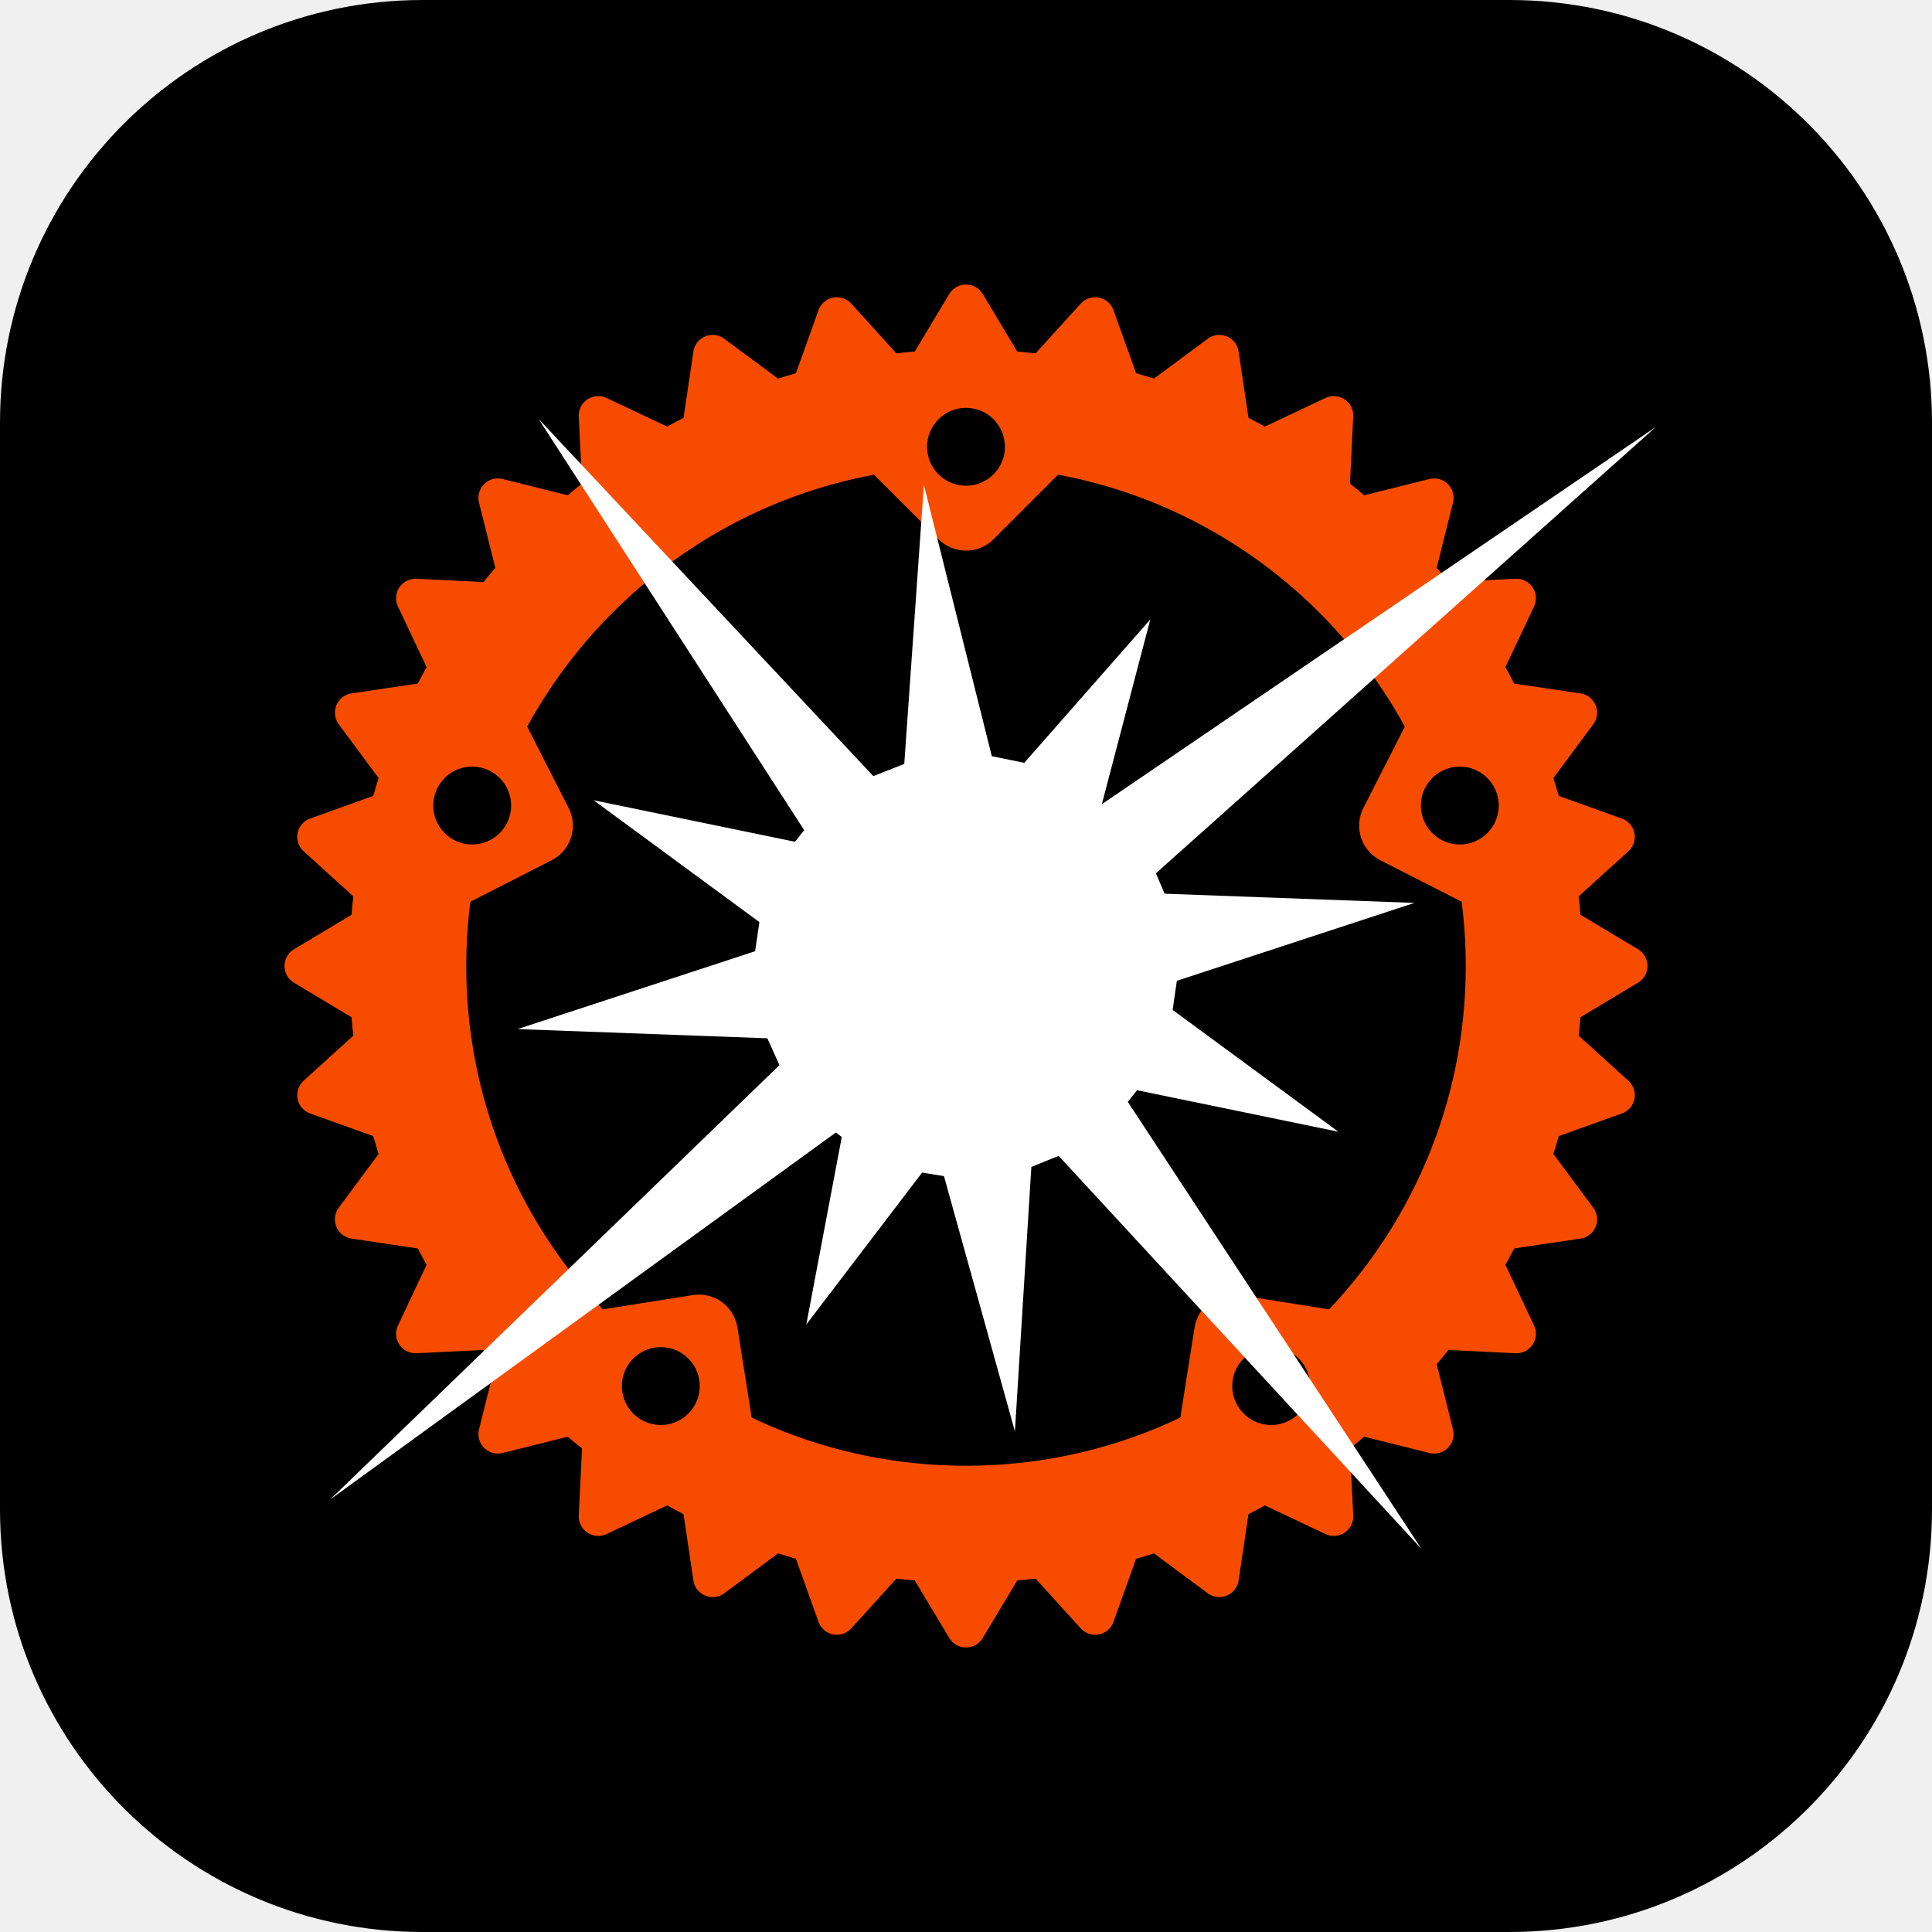
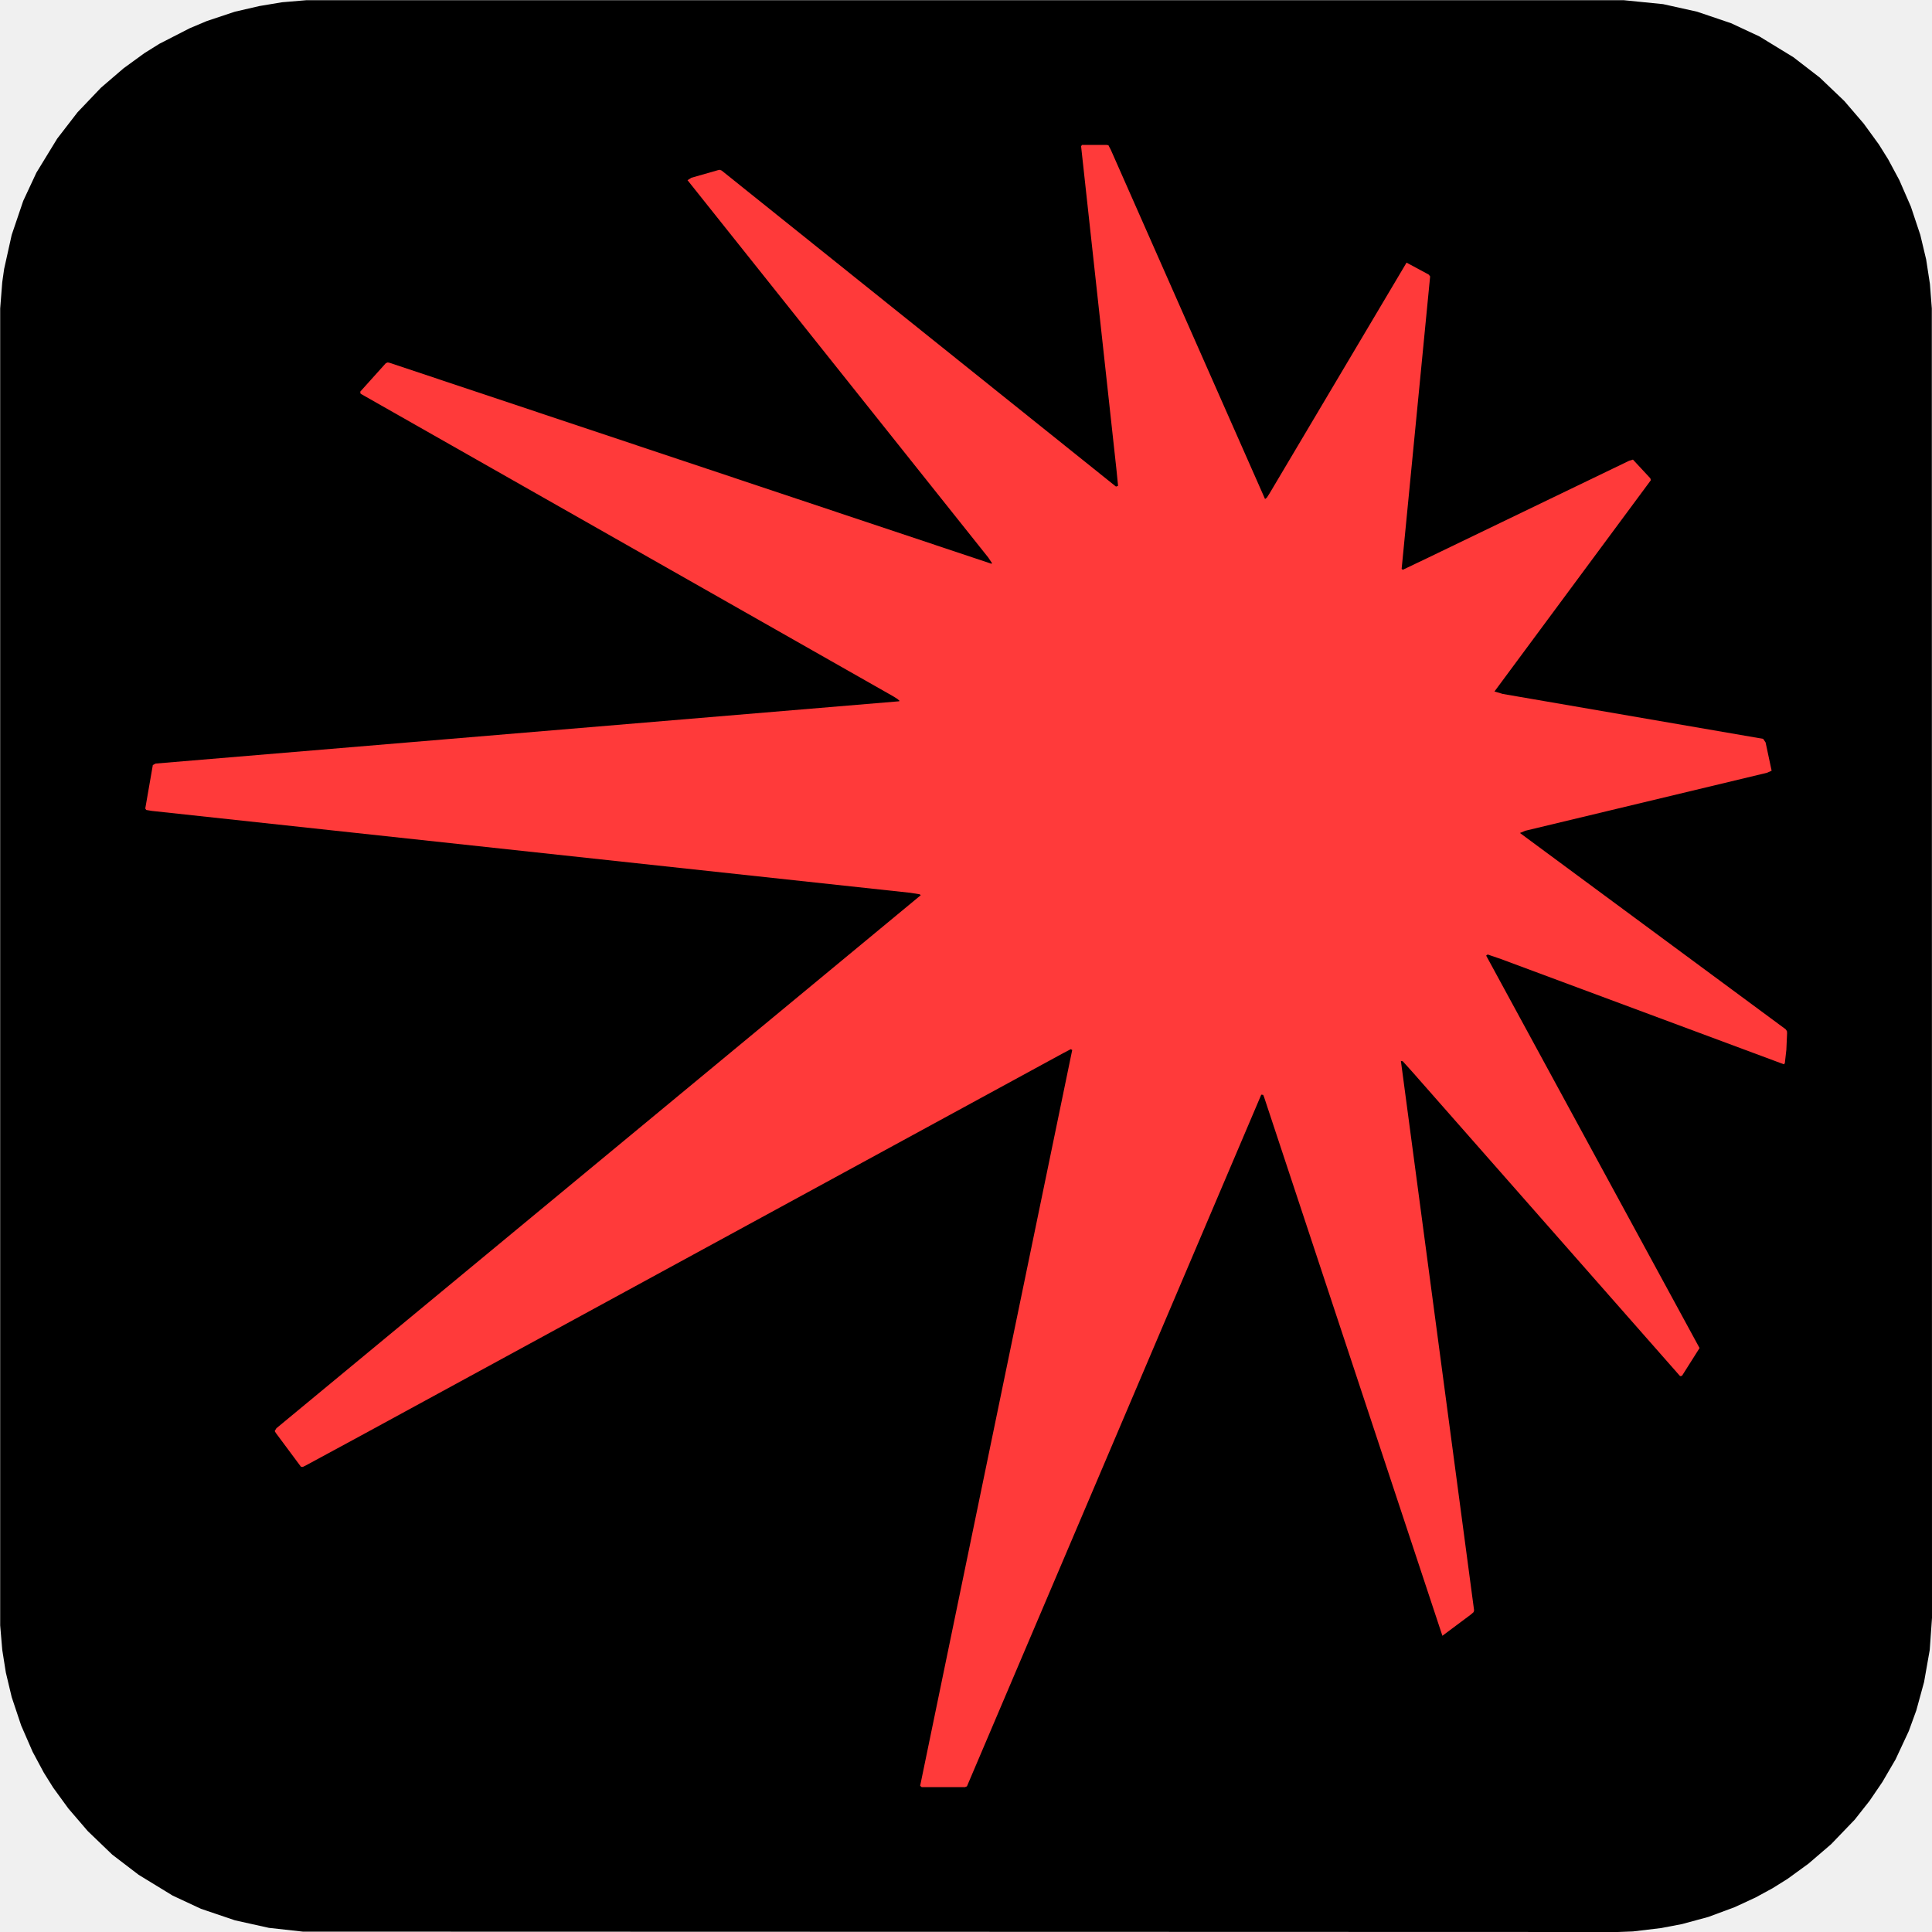
- <svg xmlns="http://www.w3.org/2000/svg" width="128" height="128" viewBox="-64 -64 128 128">
-   <rect x="-64" y="-64" width="128" height="128" rx="28" fill="#000000" />
-   <g transform="scale(0.86)">
-     <mask id="holes">
-       <rect x="-60" y="-60" width="120" height="120" fill="white" />
-       <circle cy="-40" r="3" transform="rotate(0)" fill="black" />
-       <circle cy="-40" r="3" transform="rotate(72)" fill="black" />
-       <circle cy="-40" r="3" transform="rotate(144)" fill="black" />
-       <circle cy="-40" r="3" transform="rotate(216)" fill="black" />
-       <circle cy="-40" r="3" transform="rotate(288)" fill="black" />
-     </mask>
-     <g mask="url(#holes)">
-       <circle r="43" fill="none" stroke="#f74c00" stroke-width="9" />
-       <polygon points="46,3 51,0 46,-3" transform="rotate(0.0)" fill="#f74c00" stroke="#f74c00" stroke-width="3" stroke-linejoin="round" />
-       <polygon points="46,3 51,0 46,-3" transform="rotate(11.25)" fill="#f74c00" stroke="#f74c00" stroke-width="3" stroke-linejoin="round" />
-       <polygon points="46,3 51,0 46,-3" transform="rotate(22.5)" fill="#f74c00" stroke="#f74c00" stroke-width="3" stroke-linejoin="round" />
-       <polygon points="46,3 51,0 46,-3" transform="rotate(33.75)" fill="#f74c00" stroke="#f74c00" stroke-width="3" stroke-linejoin="round" />
-       <polygon points="46,3 51,0 46,-3" transform="rotate(45.0)" fill="#f74c00" stroke="#f74c00" stroke-width="3" stroke-linejoin="round" />
-       <polygon points="46,3 51,0 46,-3" transform="rotate(56.25)" fill="#f74c00" stroke="#f74c00" stroke-width="3" stroke-linejoin="round" />
-       <polygon points="46,3 51,0 46,-3" transform="rotate(67.5)" fill="#f74c00" stroke="#f74c00" stroke-width="3" stroke-linejoin="round" />
-       <polygon points="46,3 51,0 46,-3" transform="rotate(78.75)" fill="#f74c00" stroke="#f74c00" stroke-width="3" stroke-linejoin="round" />
-       <polygon points="46,3 51,0 46,-3" transform="rotate(90.0)" fill="#f74c00" stroke="#f74c00" stroke-width="3" stroke-linejoin="round" />
-       <polygon points="46,3 51,0 46,-3" transform="rotate(101.25)" fill="#f74c00" stroke="#f74c00" stroke-width="3" stroke-linejoin="round" />
-       <polygon points="46,3 51,0 46,-3" transform="rotate(112.5)" fill="#f74c00" stroke="#f74c00" stroke-width="3" stroke-linejoin="round" />
-       <polygon points="46,3 51,0 46,-3" transform="rotate(123.75)" fill="#f74c00" stroke="#f74c00" stroke-width="3" stroke-linejoin="round" />
-       <polygon points="46,3 51,0 46,-3" transform="rotate(135.0)" fill="#f74c00" stroke="#f74c00" stroke-width="3" stroke-linejoin="round" />
-       <polygon points="46,3 51,0 46,-3" transform="rotate(146.25)" fill="#f74c00" stroke="#f74c00" stroke-width="3" stroke-linejoin="round" />
-       <polygon points="46,3 51,0 46,-3" transform="rotate(157.5)" fill="#f74c00" stroke="#f74c00" stroke-width="3" stroke-linejoin="round" />
-       <polygon points="46,3 51,0 46,-3" transform="rotate(168.75)" fill="#f74c00" stroke="#f74c00" stroke-width="3" stroke-linejoin="round" />
-       <polygon points="46,3 51,0 46,-3" transform="rotate(180.0)" fill="#f74c00" stroke="#f74c00" stroke-width="3" stroke-linejoin="round" />
-       <polygon points="46,3 51,0 46,-3" transform="rotate(191.25)" fill="#f74c00" stroke="#f74c00" stroke-width="3" stroke-linejoin="round" />
-       <polygon points="46,3 51,0 46,-3" transform="rotate(202.5)" fill="#f74c00" stroke="#f74c00" stroke-width="3" stroke-linejoin="round" />
-       <polygon points="46,3 51,0 46,-3" transform="rotate(213.75)" fill="#f74c00" stroke="#f74c00" stroke-width="3" stroke-linejoin="round" />
-       <polygon points="46,3 51,0 46,-3" transform="rotate(225.0)" fill="#f74c00" stroke="#f74c00" stroke-width="3" stroke-linejoin="round" />
-       <polygon points="46,3 51,0 46,-3" transform="rotate(236.25)" fill="#f74c00" stroke="#f74c00" stroke-width="3" stroke-linejoin="round" />
-       <polygon points="46,3 51,0 46,-3" transform="rotate(247.5)" fill="#f74c00" stroke="#f74c00" stroke-width="3" stroke-linejoin="round" />
-       <polygon points="46,3 51,0 46,-3" transform="rotate(258.75)" fill="#f74c00" stroke="#f74c00" stroke-width="3" stroke-linejoin="round" />
-       <polygon points="46,3 51,0 46,-3" transform="rotate(270.0)" fill="#f74c00" stroke="#f74c00" stroke-width="3" stroke-linejoin="round" />
-       <polygon points="46,3 51,0 46,-3" transform="rotate(281.25)" fill="#f74c00" stroke="#f74c00" stroke-width="3" stroke-linejoin="round" />
-       <polygon points="46,3 51,0 46,-3" transform="rotate(292.5)" fill="#f74c00" stroke="#f74c00" stroke-width="3" stroke-linejoin="round" />
-       <polygon points="46,3 51,0 46,-3" transform="rotate(303.75)" fill="#f74c00" stroke="#f74c00" stroke-width="3" stroke-linejoin="round" />
-       <polygon points="46,3 51,0 46,-3" transform="rotate(315.0)" fill="#f74c00" stroke="#f74c00" stroke-width="3" stroke-linejoin="round" />
-       <polygon points="46,3 51,0 46,-3" transform="rotate(326.25)" fill="#f74c00" stroke="#f74c00" stroke-width="3" stroke-linejoin="round" />
-       <polygon points="46,3 51,0 46,-3" transform="rotate(337.5)" fill="#f74c00" stroke="#f74c00" stroke-width="3" stroke-linejoin="round" />
-       <polygon points="46,3 51,0 46,-3" transform="rotate(348.75)" fill="#f74c00" stroke="#f74c00" stroke-width="3" stroke-linejoin="round" />
-       <polygon points="-7,-42 0,-35 7,-42" transform="rotate(0)" fill="#f74c00" stroke="#f74c00" stroke-width="6" stroke-linejoin="round" />
-       <polygon points="-7,-42 0,-35 7,-42" transform="rotate(72)" fill="#f74c00" stroke="#f74c00" stroke-width="6" stroke-linejoin="round" />
-       <polygon points="-7,-42 0,-35 7,-42" transform="rotate(144)" fill="#f74c00" stroke="#f74c00" stroke-width="6" stroke-linejoin="round" />
-       <polygon points="-7,-42 0,-35 7,-42" transform="rotate(216)" fill="#f74c00" stroke="#f74c00" stroke-width="6" stroke-linejoin="round" />
-       <polygon points="-7,-42 0,-35 7,-42" transform="rotate(288)" fill="#f74c00" stroke="#f74c00" stroke-width="6" stroke-linejoin="round" />
-     </g>
-   </g>
-   <path d="M -4.09,-13.39 L -2.79,-31.88 L 1.71,-13.90 L 3.86,-13.46 L 12.21,-22.96 L 9.00,-10.72 L 9.00,-10.72 L 45.70,-35.71 L 12.58,-6.14 L 13.16,-4.79 L 29.71,-4.18 L 13.97,0.98 L 13.69,2.91 L 24.67,10.98 L 11.33,8.23 L 10.72,9.00 L 30.17,38.61 L 6.14,12.58 L 4.33,13.31 L 3.24,30.83 L -1.46,13.92 L -2.91,13.69 L -10.58,23.75 L -8.23,11.33 L -8.62,11.03 L -42.13,35.35 L -12.36,6.57 L -13.16,4.79 L -29.71,4.18 L -13.97,-0.98 L -13.69,-2.91 L -24.67,-10.98 L -11.33,-8.23 L -10.72,-9.00 L -28.32,-36.25 L -6.14,-12.58 Z" fill="#ffffff" />
+ <svg xmlns="http://www.w3.org/2000/svg" width="1024" height="1024" viewBox="0 0 1024 1024">
+   <path fill="#000000" d="M865.5 1023.7 L857.5 1024.0 L160.5 1023.8 L142.5 1021.8 L124.5 1017.8 L106.5 1011.7 L91.5 1004.7 L73.5 993.7 L59.5 983.0 L46.5 970.5 L36.2 958.5 L28.2 947.5 L23.2 939.5 L17.3 928.5 L11.2 914.5 L6.2 899.5 L3.1 886.5 L1.2 874.5 L0.1 861.5 L0.1 163.5 L1.2 149.5 L2.2 142.5 L6.2 124.5 L12.3 106.5 L19.3 91.5 L30.3 73.5 L41.1 59.5 L53.5 46.5 L65.5 36.2 L76.5 28.2 L84.5 23.2 L100.5 15.0 L109.5 11.2 L124.5 6.2 L137.5 3.2 L149.5 1.2 L162.5 0.1 L860.5 0.1 L881.5 2.2 L899.5 6.2 L917.5 12.3 L932.5 19.3 L950.5 30.3 L964.5 41.1 L977.5 53.5 L987.8 65.5 L995.8 76.5 L1000.8 84.5 L1006.7 95.5 L1012.8 109.5 L1017.8 124.5 L1020.9 137.5 L1022.9 150.5 L1023.9 163.5 L1024.0 857.5 L1022.8 874.5 L1019.8 891.5 L1015.7 906.5 L1011.7 917.5 L1004.7 932.5 L997.7 944.5 L990.9 954.5 L983.0 964.5 L970.5 977.5 L958.5 987.8 L947.5 995.8 L939.5 1000.8 L930.5 1005.7 L919.5 1010.8 L905.5 1016.0 L891.5 1019.8 L880.5 1021.9 Z" />
+   <path fill="#FF3A3A" d="M512.5 946.8 L511.5 947.2 L488.5 947.2 L487.7 946.5 L568.3 556.5 L567.5 556.1 L563.5 558.2 L191.5 760.8 L162.5 776.5 L160.5 777.5 L159.5 777.4 L146.2 759.5 L145.6 758.5 L146.5 757.0 L488.0 474.5 L487.5 474.0 L482.5 473.2 L80.5 429.8 L77.5 429.3 L77.0 428.5 L81.0 405.5 L82.5 404.7 L476.5 371.7 L476.8 371.5 L475.7 370.5 L473.5 369.1 L191.5 208.9 L191.0 208.5 L191.0 207.5 L204.5 192.5 L205.5 192.1 L206.5 192.3 L525.5 298.8 L525.8 298.5 L523.8 295.5 L364.4 95.5 L366.5 94.2 L380.5 90.2 L381.5 90.0 L382.5 90.4 L591.5 257.9 L592.6 257.5 L591.7 248.5 L573.0 77.5 L573.5 76.8 L586.5 76.8 L587.5 77.0 L588.8 79.5 L670.5 264.5 L671.5 263.7 L672.9 261.5 L745.5 139.2 L757.2 145.5 L758.0 146.5 L742.9 301.5 L743.5 302.0 L756.5 295.8 L863.5 244.2 L865.5 243.6 L874.7 253.5 L875.0 254.5 L792.1 366.5 L796.5 367.8 L934.5 391.6 L935.8 393.5 L939.0 408.5 L936.5 409.6 L808.5 440.3 L805.6 441.5 L946.4 545.5 L947.1 546.5 L947.2 547.5 L946.8 556.5 L946.0 563.5 L945.5 564.1 L795.5 508.3 L788.5 505.9 L787.7 506.5 L900.8 714.5 L891.5 729.2 L890.5 729.4 L748.9 568.5 L743.5 562.5 L742.5 562.3 L781.3 853.5 L781.0 854.5 L779.5 855.8 L764.5 867.0 L670.0 581.5 L669.5 580.3 L668.5 580.2 Z" />
</svg>
